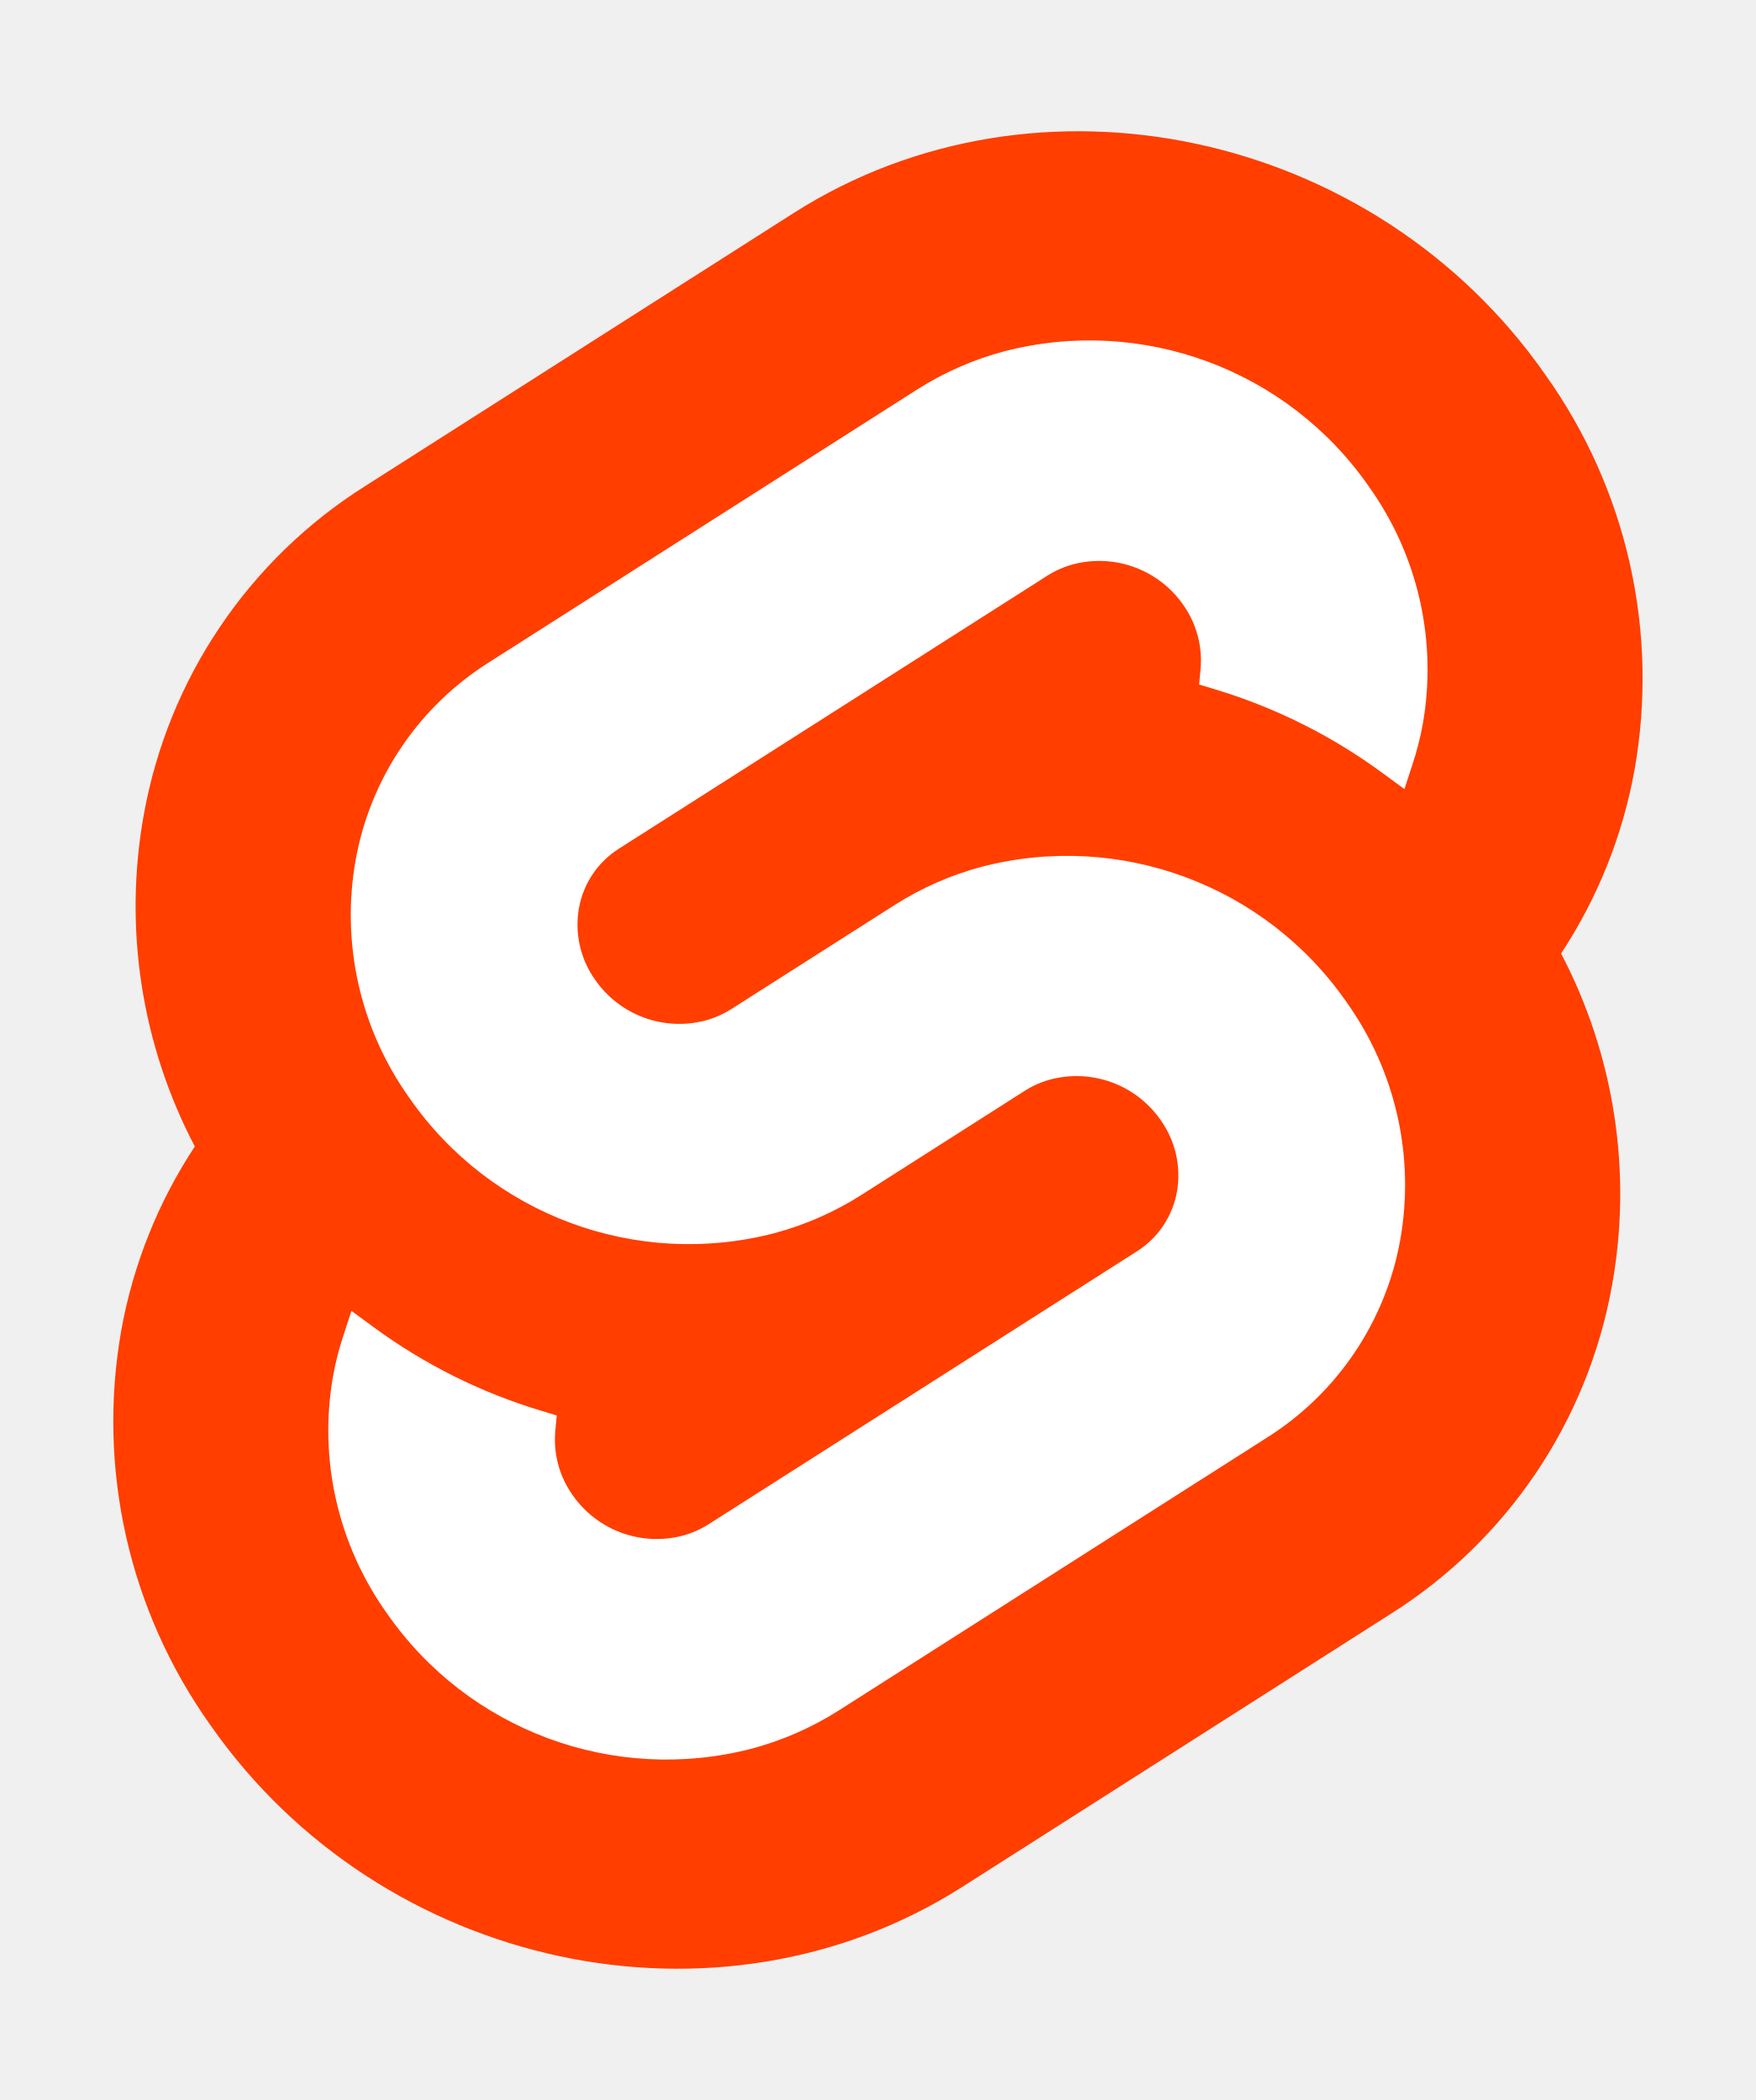
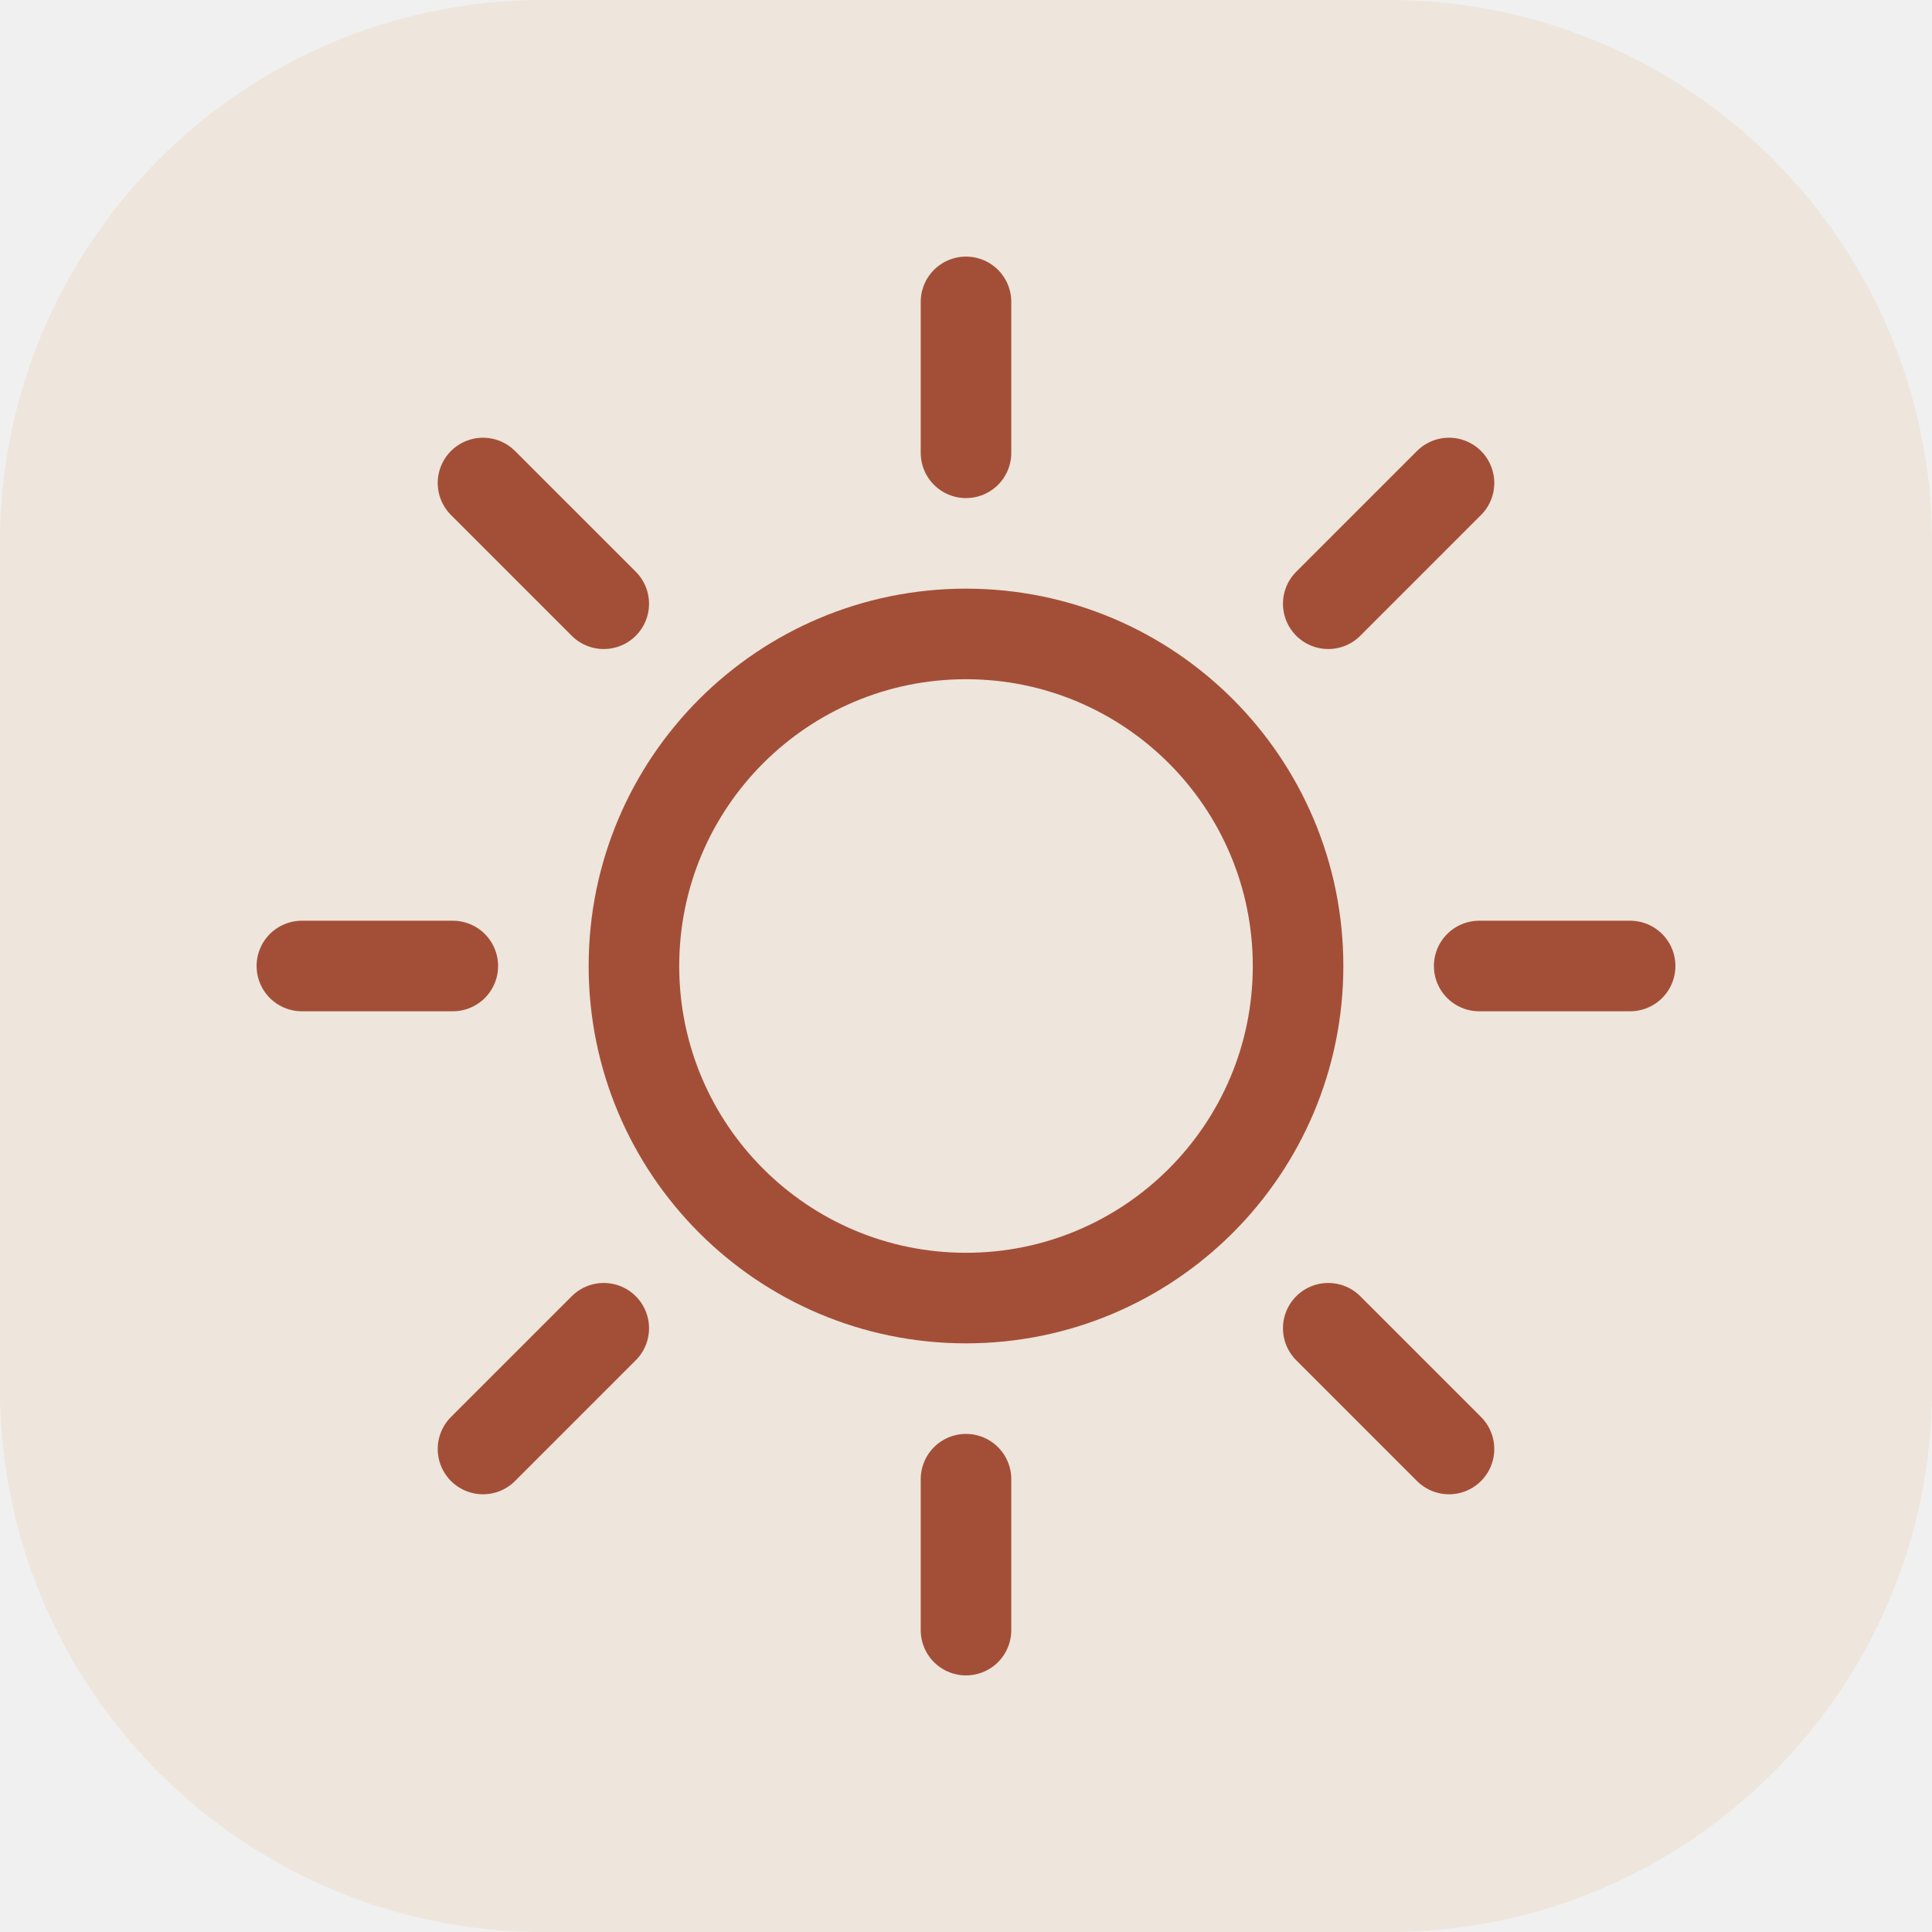
- <svg xmlns="http://www.w3.org/2000/svg" width="107" height="128" viewBox="0 0 107 128">
-   <path d="M94.157 22.819c-10.4-14.885-30.94-19.297-45.792-9.835L22.282 29.608A29.92 29.92 0 0 0 8.764 49.65a31.5 31.5 0 0 0 3.108 20.231 30 30 0 0 0-4.477 11.183 31.9 31.9 0 0 0 5.448 24.116c10.402 14.887 30.942 19.297 45.791 9.835l26.083-16.624A29.92 29.92 0 0 0 98.235 78.35a31.53 31.53 0 0 0-3.105-20.232 30 30 0 0 0 4.474-11.182 31.88 31.88 0 0 0-5.447-24.116" style="fill:#ff3e00" />
-   <path d="M45.817 106.582a20.72 20.72 0 0 1-22.237-8.243 19.17 19.17 0 0 1-3.277-14.503 18 18 0 0 1 .624-2.435l.49-1.498 1.337.981a33.6 33.6 0 0 0 10.203 5.098l.97.294-.09.968a5.85 5.85 0 0 0 1.052 3.878 6.24 6.24 0 0 0 6.695 2.485 5.8 5.8 0 0 0 1.603-.704L69.27 76.28a5.43 5.43 0 0 0 2.45-3.631 5.8 5.8 0 0 0-.987-4.371 6.24 6.24 0 0 0-6.698-2.487 5.7 5.7 0 0 0-1.6.704l-9.953 6.345a19 19 0 0 1-5.296 2.326 20.72 20.72 0 0 1-22.237-8.243 19.17 19.17 0 0 1-3.277-14.502 17.99 17.99 0 0 1 8.13-12.052l26.081-16.623a19 19 0 0 1 5.3-2.329 20.72 20.72 0 0 1 22.237 8.243 19.17 19.17 0 0 1 3.277 14.503 18 18 0 0 1-.624 2.435l-.49 1.498-1.337-.98a33.6 33.6 0 0 0-10.203-5.1l-.97-.294.09-.968a5.86 5.86 0 0 0-1.052-3.878 6.24 6.24 0 0 0-6.696-2.485 5.8 5.8 0 0 0-1.602.704L37.73 51.72a5.42 5.42 0 0 0-2.449 3.63 5.79 5.79 0 0 0 .986 4.372 6.24 6.24 0 0 0 6.698 2.486 5.8 5.8 0 0 0 1.602-.704l9.952-6.342a19 19 0 0 1 5.295-2.328 20.72 20.72 0 0 1 22.237 8.242 19.17 19.17 0 0 1 3.277 14.503 18 18 0 0 1-8.13 12.053l-26.081 16.622a19 19 0 0 1-5.3 2.328" style="fill:#fff" />
+ <svg xmlns="http://www.w3.org/2000/svg" viewBox="0 0 64 64">
+   <rect width="64" height="64" rx="18" fill="#eee5dc" />
+   <g fill="none" stroke="#a34f38" stroke-width="3" stroke-linecap="round">
+     <circle cx="32" cy="32" r="11" />
+     <path d="M32 10v5m0 34v5M10 32h5m34 0h5M16 16l4 4m24 24 4 4M16 48l4-4m24-24 4-4" />
+   </g>
</svg>
